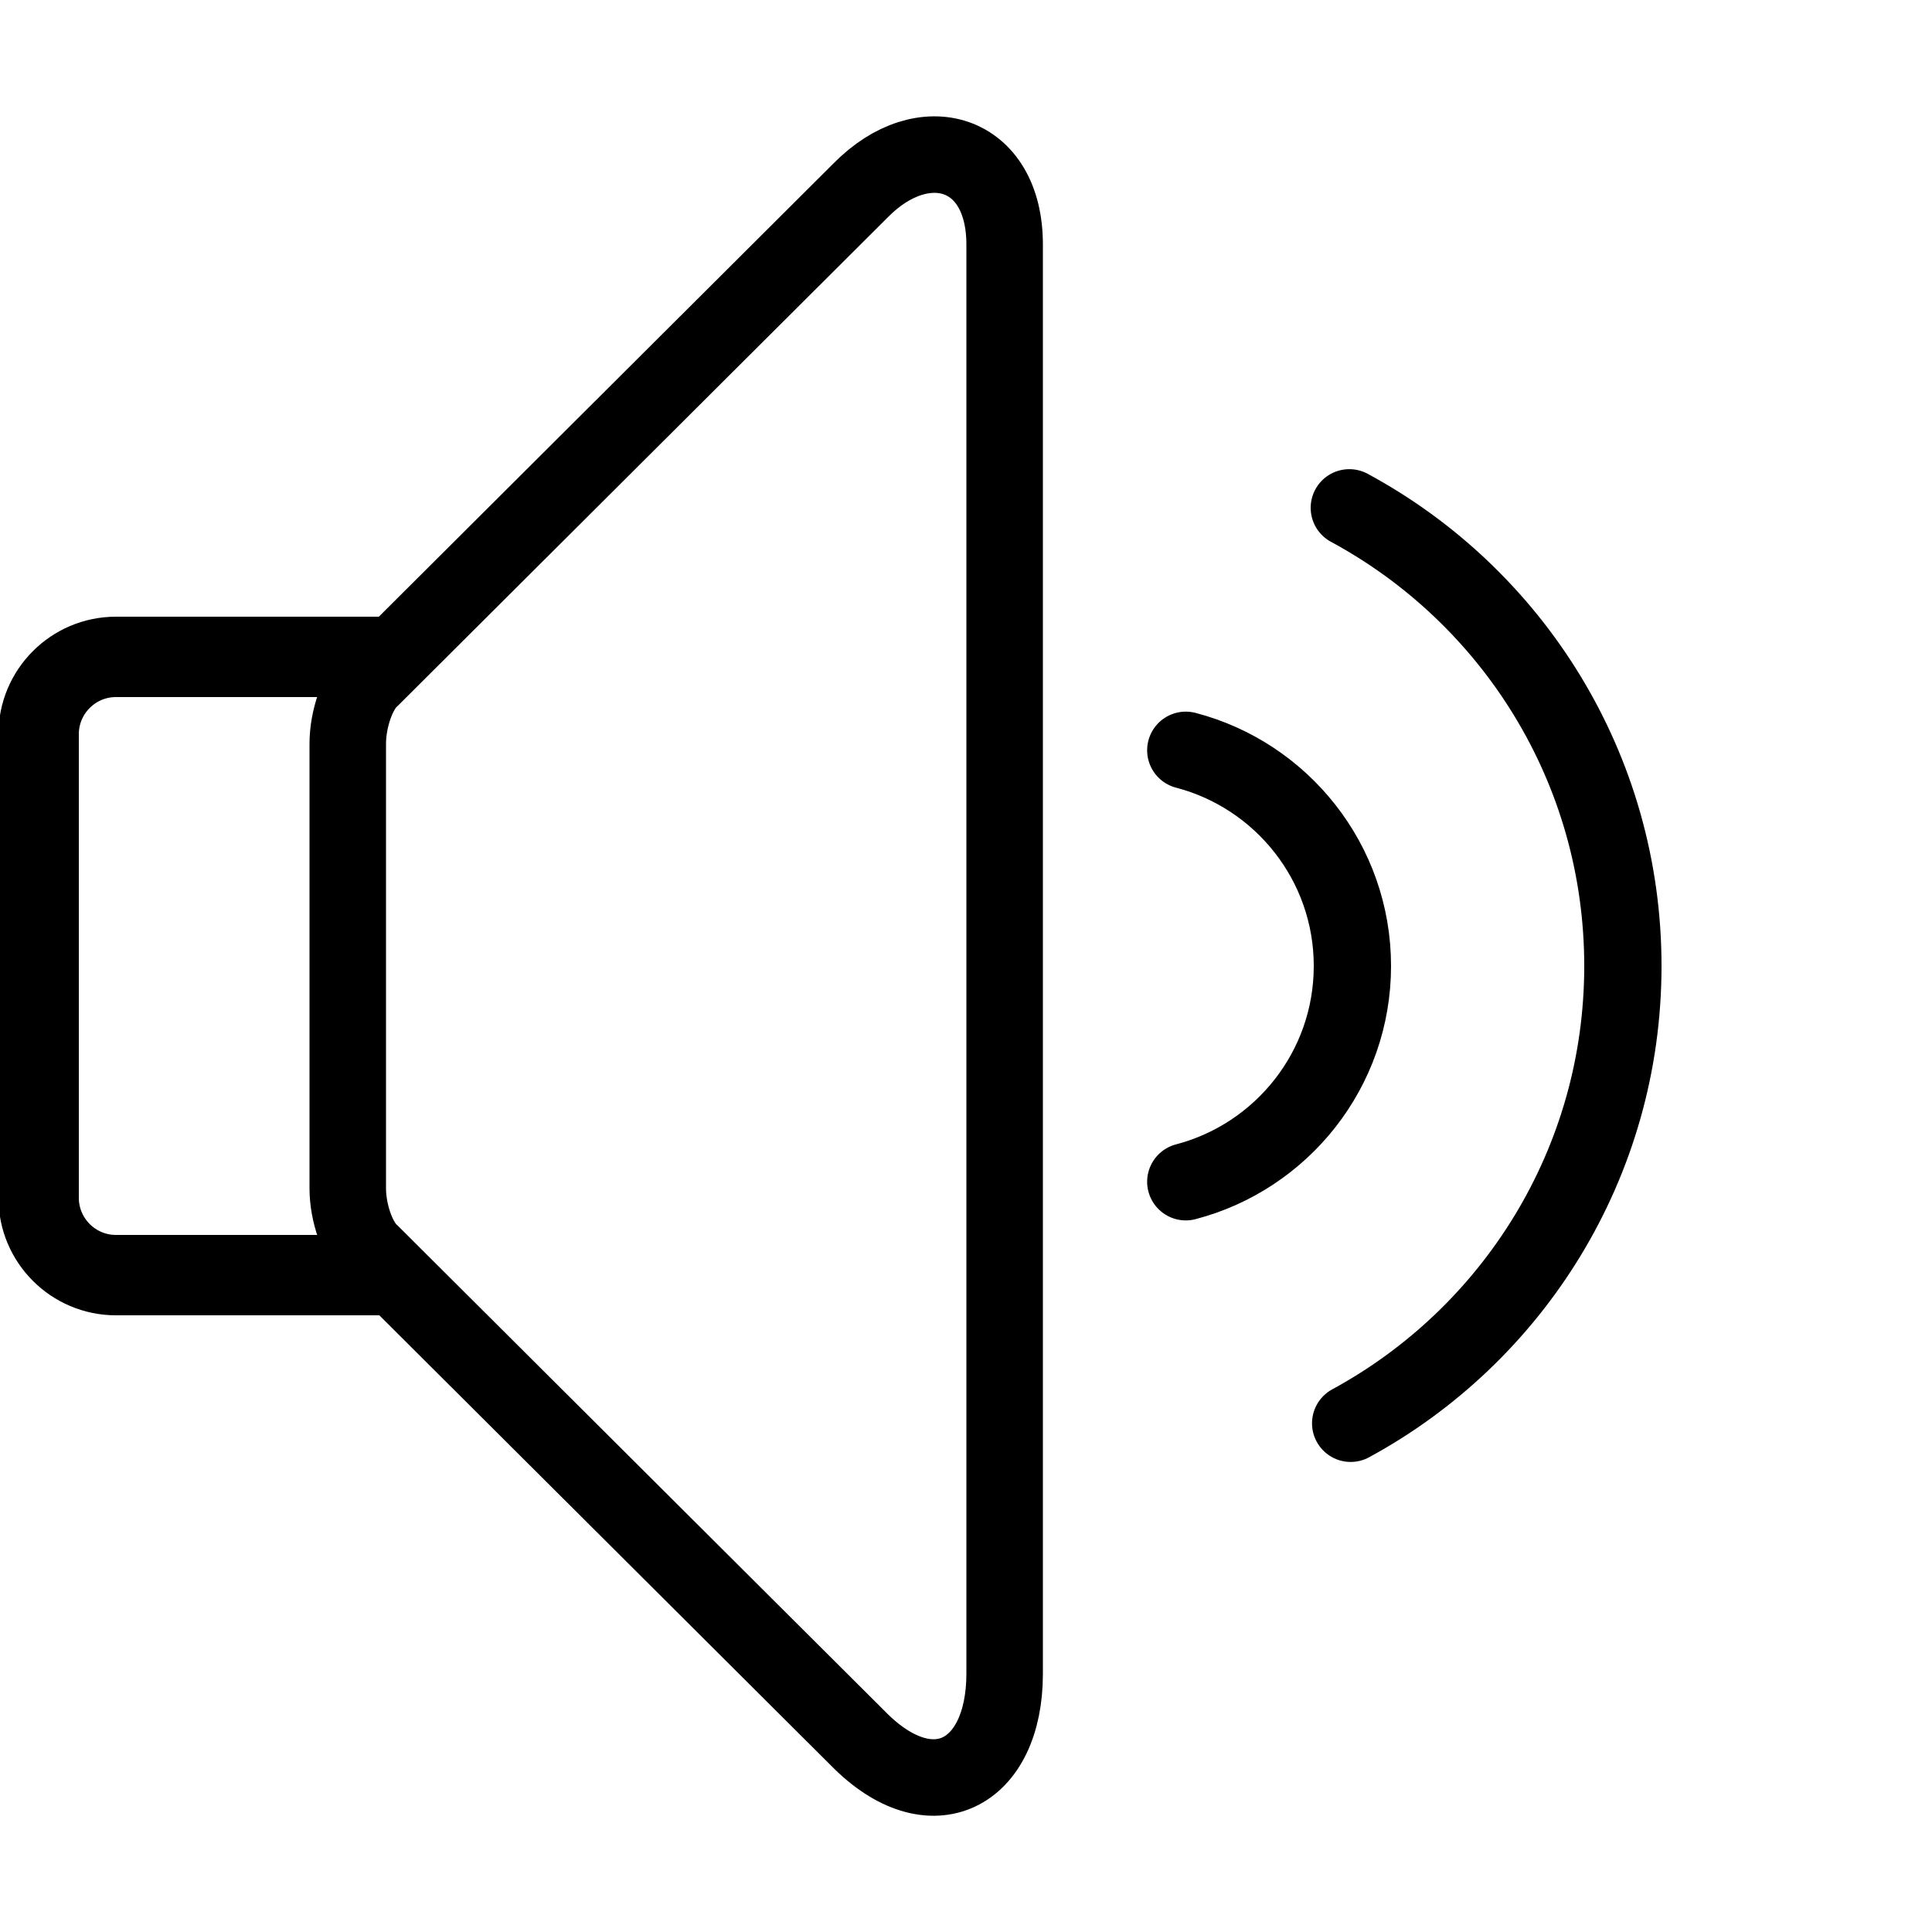
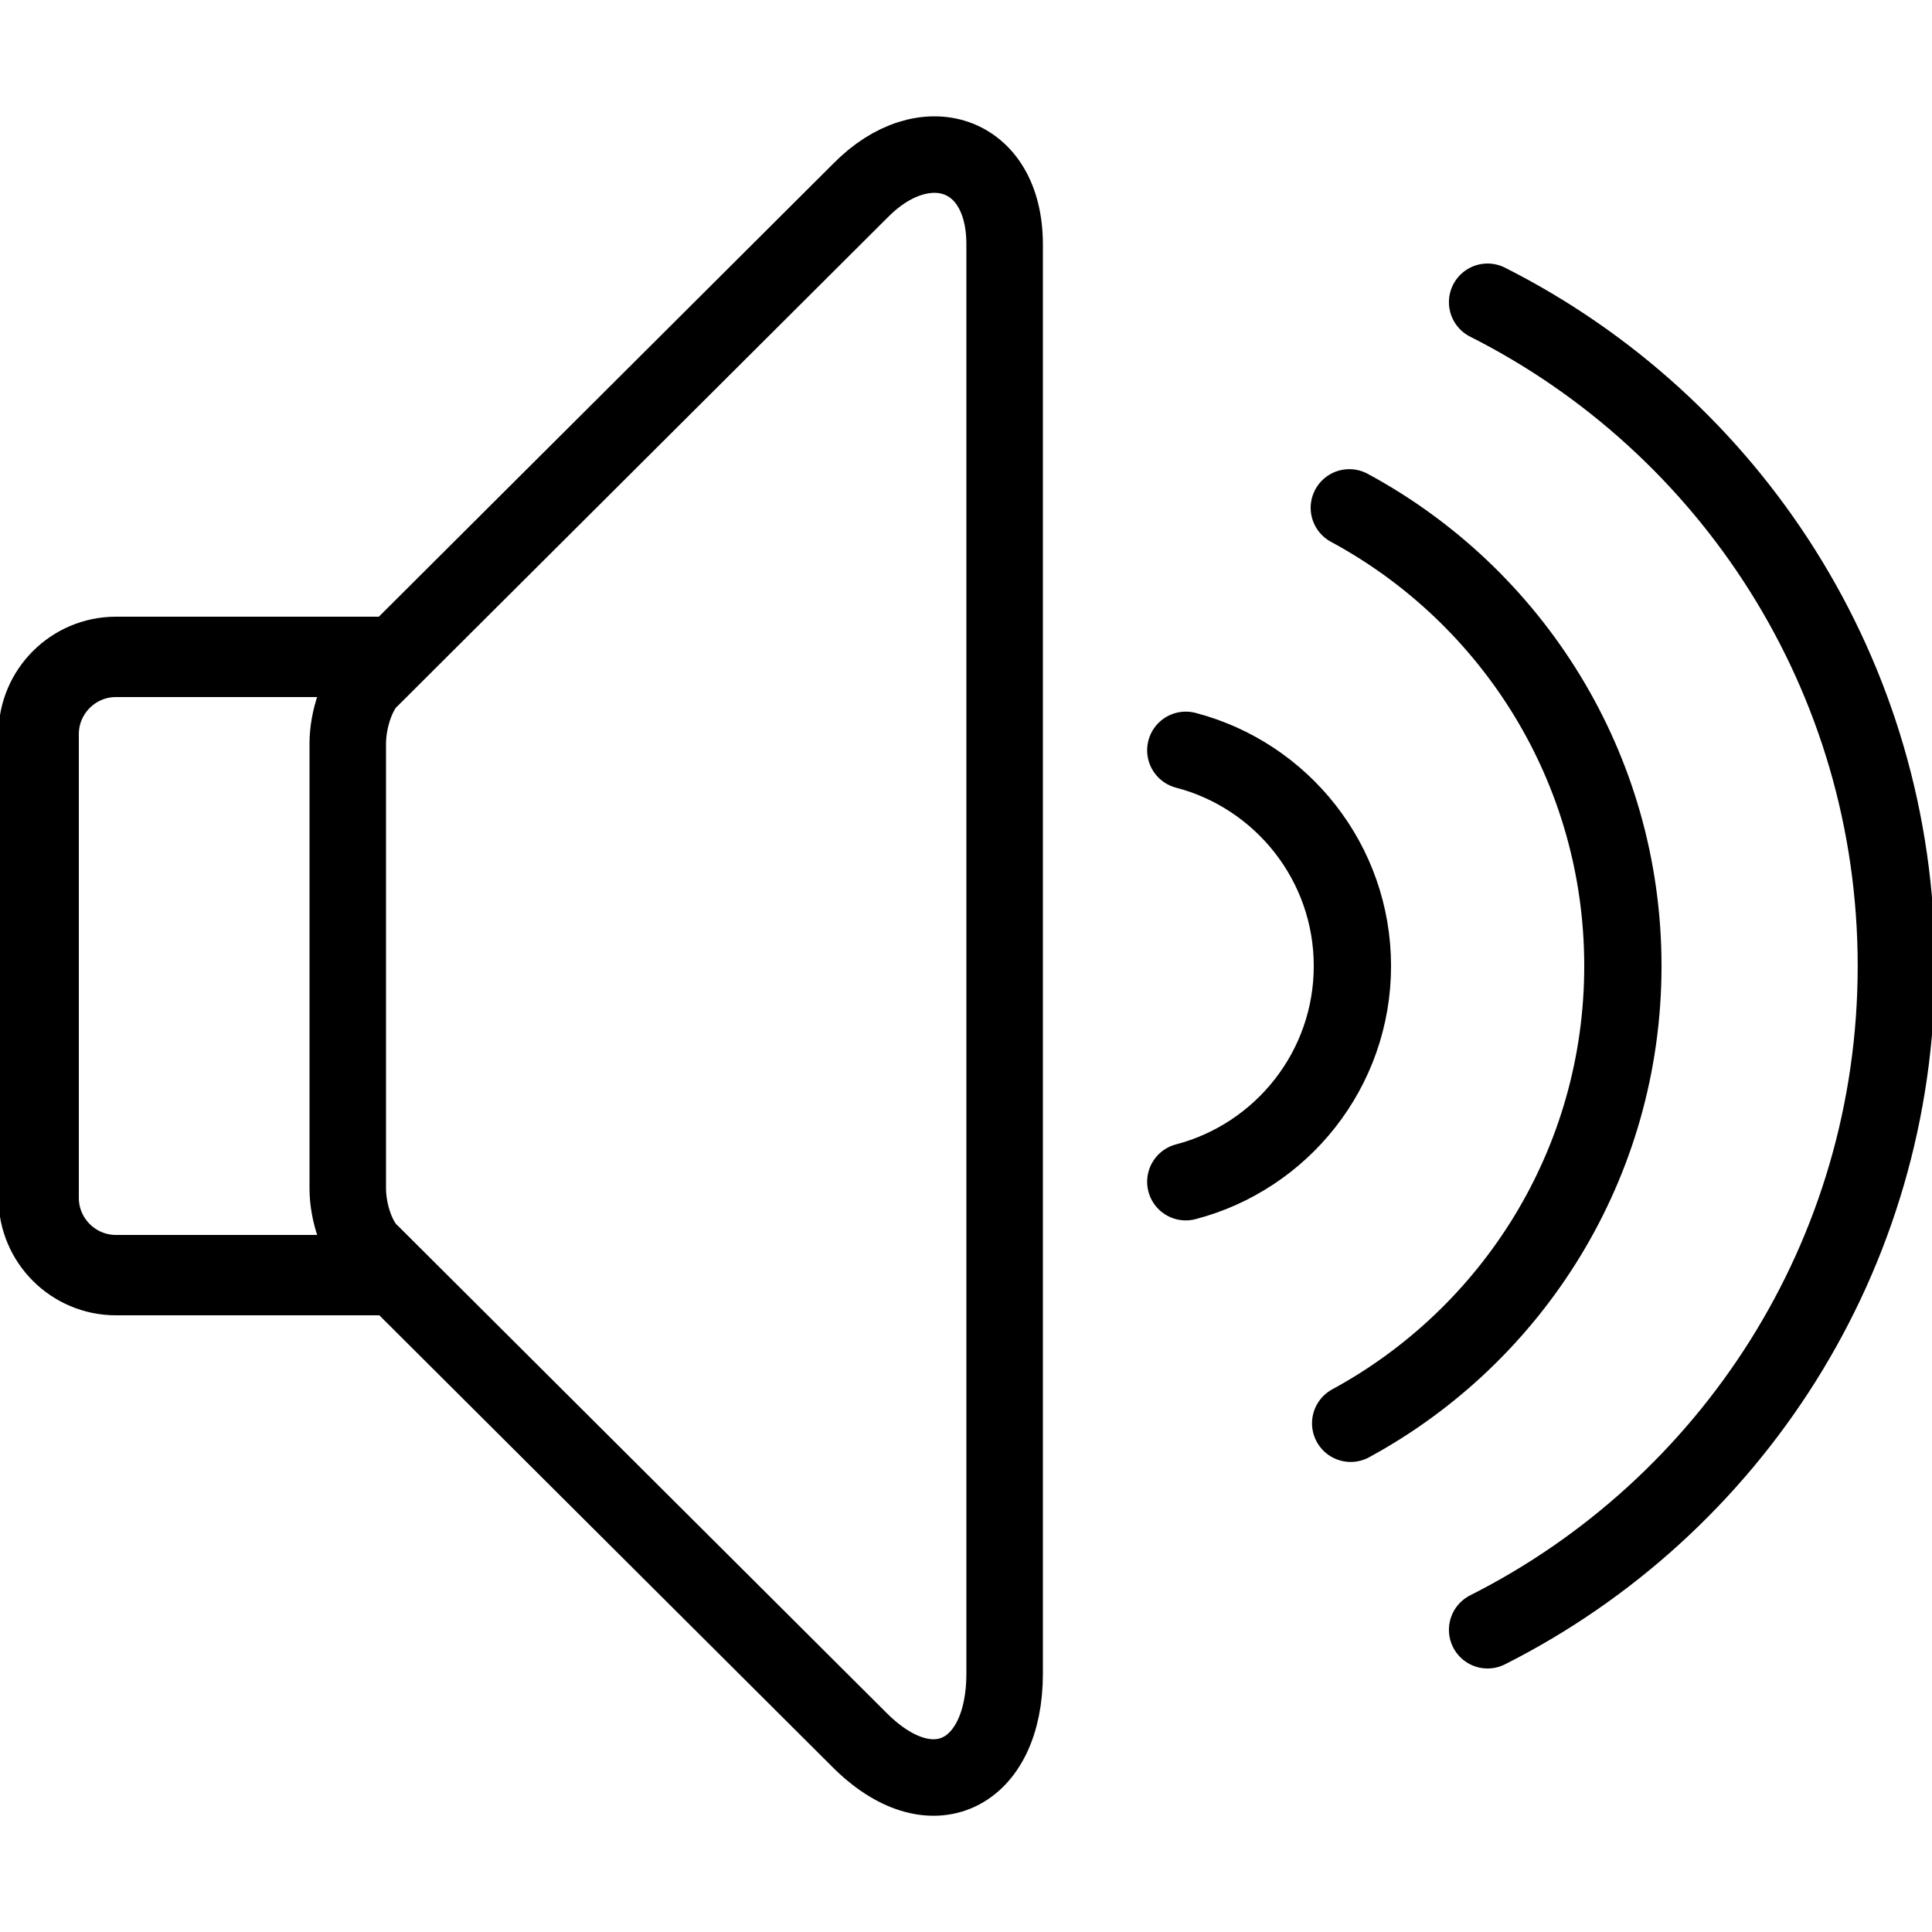
<svg xmlns="http://www.w3.org/2000/svg" enable-background="new 0 0 50 50" height="50px" id="Layer_1" version="1.1" viewBox="0 0 50 50" width="50px" xml:space="preserve">
  <rect fill="none" height="50" width="50" />
  <path d="M10,33H3  c-1.103,0-2-0.898-2-2V19c0-1.102,0.897-2,2-2h7" fill="none" stroke="#000000" stroke-linejoin="round" stroke-miterlimit="10" stroke-width="2.08" />
  <path d="M9.604,32.43  C9.256,32.129,9,31.391,9,30.754V19.247c0-0.637,0.256-1.388,0.604-1.689L22.274,4.926C23.905,3.27,26,3.898,26,6.327v36.988  c0,2.614-1.896,3.604-3.785,1.686L9.604,32.43z" fill="none" stroke="#000000" stroke-linejoin="round" stroke-miterlimit="10" stroke-width="1.98" />
  <path d="  M30.688,19.417C33.167,20.064,35,22.32,35,25s-1.833,4.936-4.312,5.584" fill="none" stroke="#000000" stroke-linecap="round" stroke-linejoin="round" stroke-miterlimit="10" stroke-width="2" />
  <path d="  M34.92,13.142C39.136,15.417,42,19.873,42,25c0,5.111-2.85,9.557-7.045,11.835" fill="none" stroke="#000000" stroke-linecap="round" stroke-linejoin="round" stroke-miterlimit="10" stroke-width="2" />
+   <path d="  M38.498,7.82c6.276,3.167,10.579,9.668,10.579,17.18c0,7.512-4.303,14.014-10.579,17.18" fill="none" stroke="#000000" stroke-linecap="round" stroke-linejoin="round" stroke-miterlimit="10" stroke-width="2" />
</svg>
